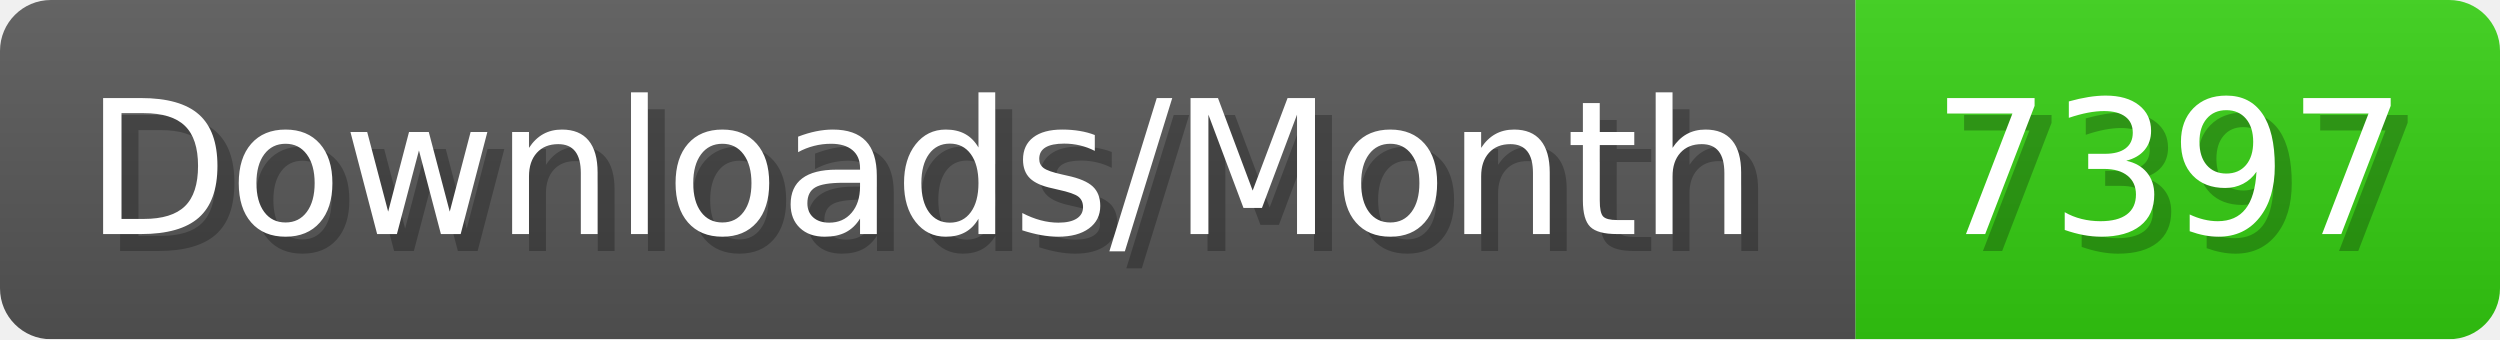
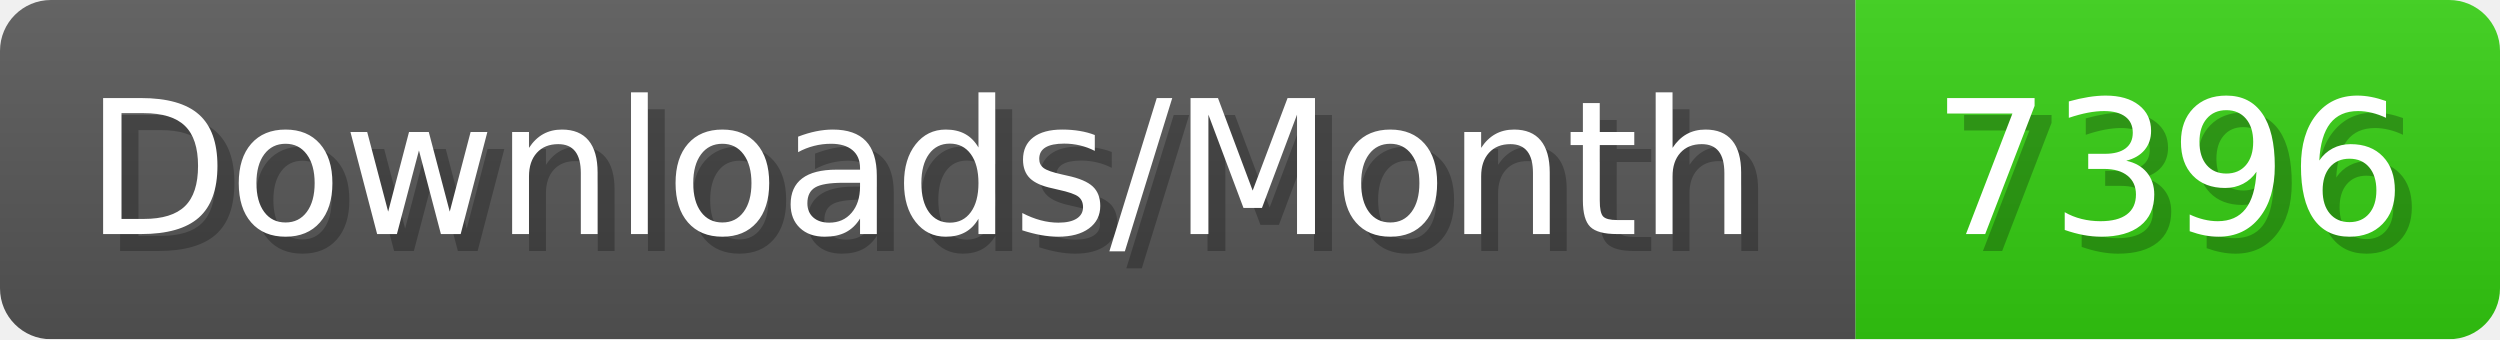
- <svg xmlns="http://www.w3.org/2000/svg" width="147.4" height="20" viewBox="0 0 1474 200" role="img" aria-label="Downloads/Month: 7397">
+ <svg xmlns="http://www.w3.org/2000/svg" width="147.4" height="20" viewBox="0 0 1474 200" role="img" aria-label="Downloads/Month: 7396">
  <linearGradient id="YlXUI" x2="0" y2="100%">
    <stop offset="0" stop-opacity=".1" stop-color="#EEE" />
    <stop offset="1" stop-opacity=".1" />
  </linearGradient>
  <mask id="JHhop">
    <rect width="1474" height="200" rx="30" fill="#FFF" />
  </mask>
  <g mask="url(#JHhop)">
    <rect width="1094" height="200" fill="#555" />
    <rect width="380" height="200" fill="#3C1" x="1094" />
    <rect width="1474" height="200" fill="url(#YlXUI)" />
  </g>
  <g aria-hidden="true" fill="#fff" text-anchor="start" font-family="Verdana,DejaVu Sans,sans-serif" font-size="110">
    <text x="60" y="148" textLength="994" fill="#000" opacity="0.25">Downloads/Month</text>
    <text x="50" y="138" textLength="994">Downloads/Month</text>
-     <text x="1149" y="148" textLength="280" fill="#000" opacity="0.25">7397</text>
-     <text x="1139" y="138" textLength="280">7397</text>
+     <text x="1149" y="148" textLength="280" fill="#000" opacity="0.25">7396</text>
+     <text x="1139" y="138" textLength="280">7396</text>
  </g>
</svg>
